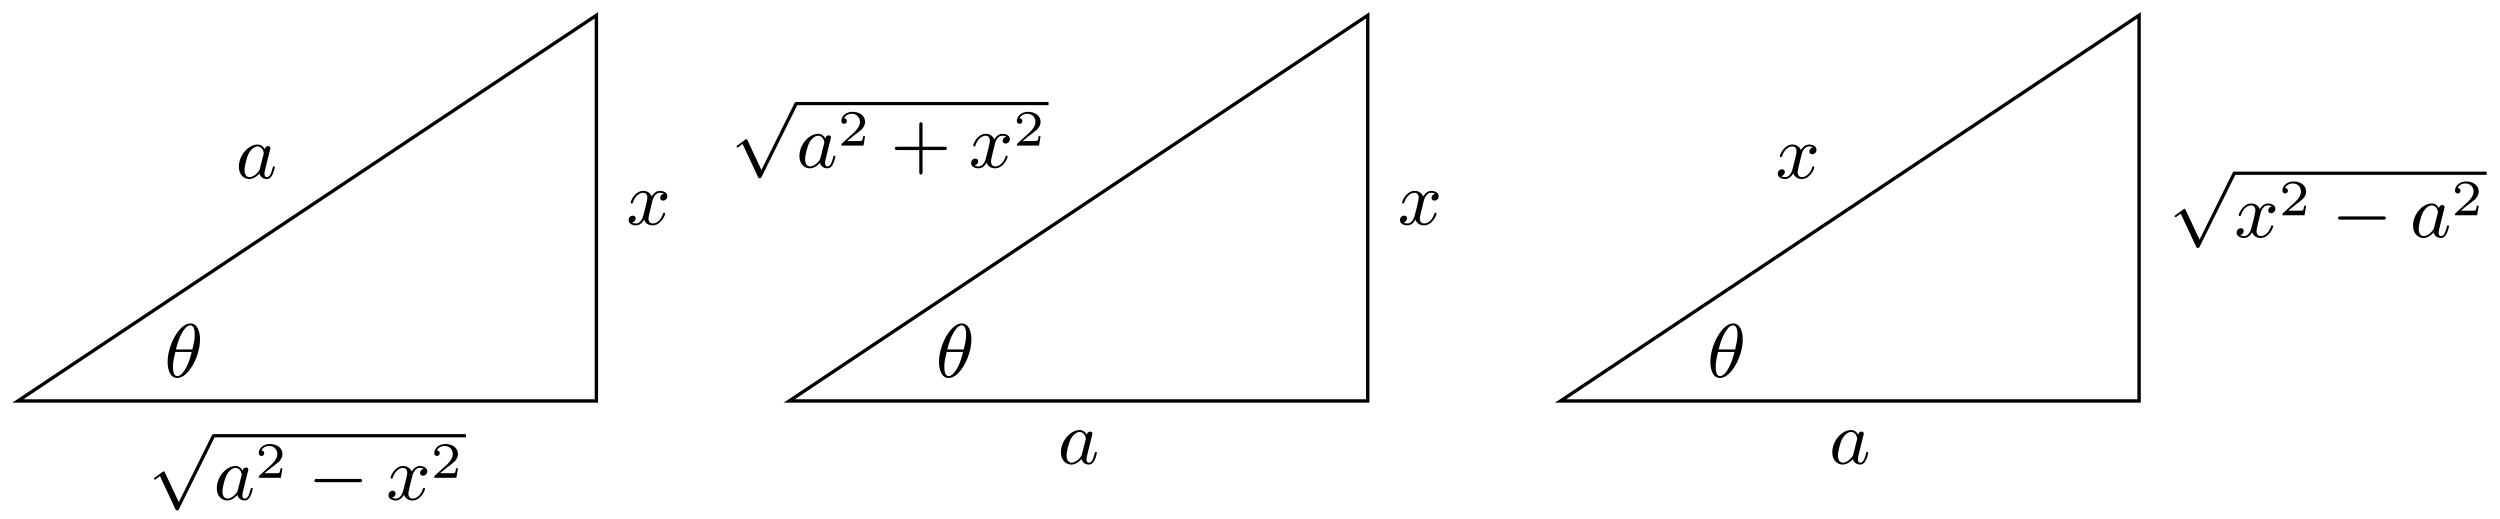
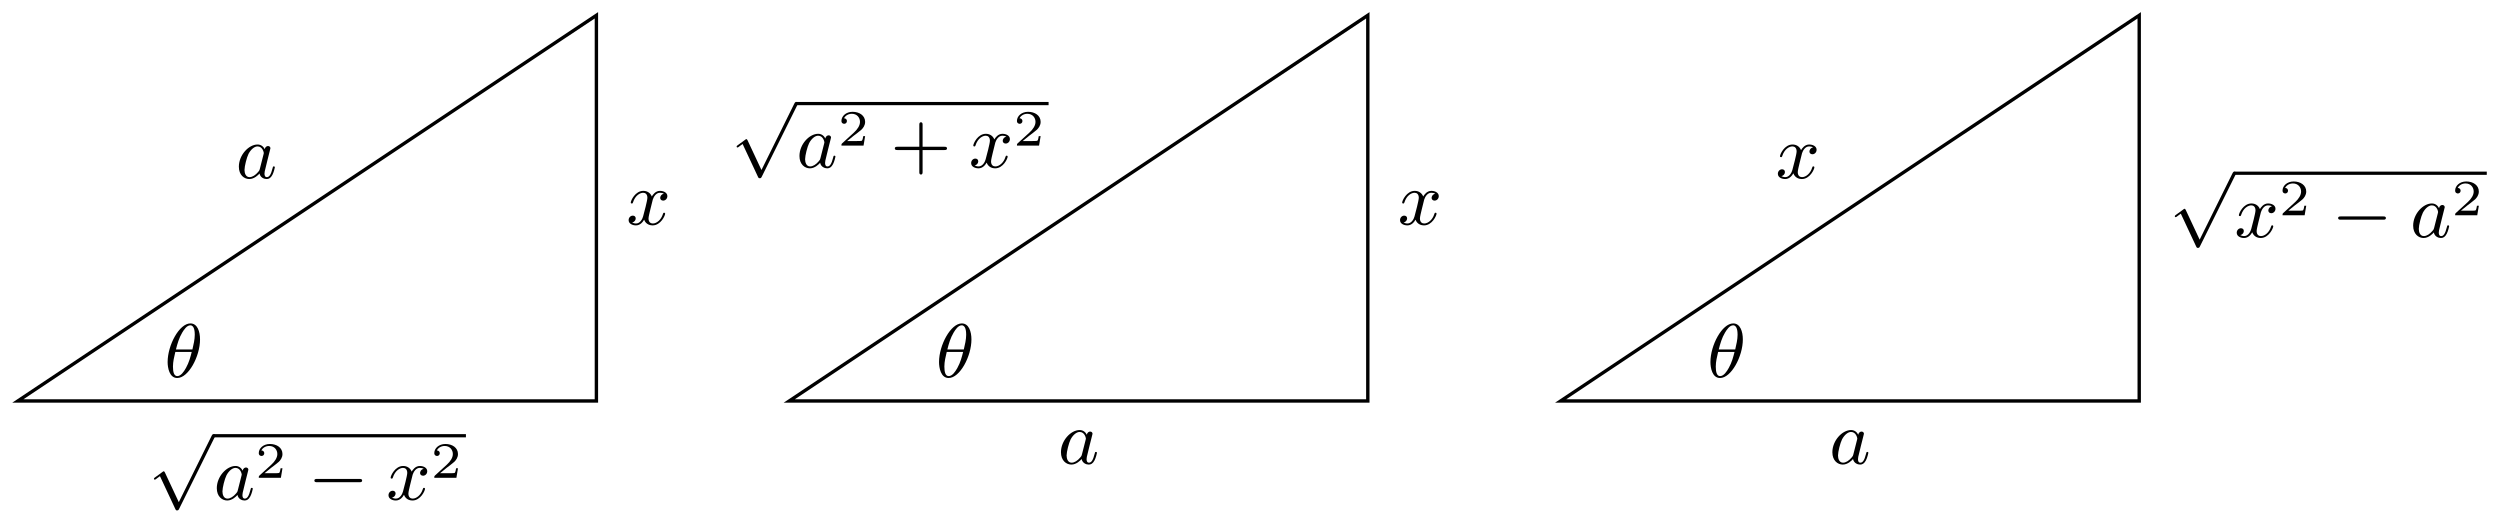
<svg xmlns="http://www.w3.org/2000/svg" xmlns:xlink="http://www.w3.org/1999/xlink" version="1.1" width="294" height="61" viewBox="0 0 294 61">
  <defs>
    <path id="font_1_1" d="M.466 .495C.466 .598 .432 .705 .34 .705 .194 .705 .041 .42 .041 .198 .041 .126 .063-.011 .167-.011 .313-.011 .466 .271 .466 .495M.15 .363C.17 .442 .191 .515 .232 .584 .256 .624 .293 .68 .339 .68 .393 .68 .397 .594 .397 .556 .397 .496 .381 .426 .366 .363H.15M.357 .331C.341 .268 .322 .193 .282 .122 .256 .075 .216 .014 .168 .014 .125 .014 .111 .066 .111 .139 .111 .203 .127 .268 .142 .331H.357Z" />
    <path id="font_2_2" d="M.4-.85 .218-.461C.211-.446 .207-.445 .202-.445 .197-.445 .195-.447 .187-.453L.087-.526C.078-.532 .074-.536 .074-.543 .074-.547 .077-.555 .086-.555 .092-.555 .098-.55 .12-.533 .129-.527 .142-.517 .153-.509L.355-.941C.363-.958 .368-.958 .377-.958 .392-.958 .396-.954 .404-.938L.87 .001C.873 .007 .877 .015 .877 .021 .877 .034 .867 .043 .856 .043 .847 .043 .84 .039 .831 .021L.4-.85Z" />
    <path id="font_1_2" d="M.382 .38C.363 .416 .332 .442 .287 .442 .171 .442 .042 .304 .042 .151 .042 .041 .112-.011 .179-.011 .244-.011 .297 .043 .313 .062 .324 .007 .374-.011 .406-.011 .435-.011 .46 .002 .482 .044 .5 .077 .514 .139 .514 .143 .514 .148 .511 .155 .501 .155 .489 .155 .488 .15 .484 .131 .462 .044 .44 .014 .409 .014 .384 .014 .378 .038 .378 .06 .378 .079 .383 .099 .392 .134L.417 .237C.424 .262 .442 .337 .446 .352 .45 .366 .456 .39 .456 .393 .456 .409 .443 .422 .425 .422 .412 .422 .387 .414 .382 .38M.317 .122C.312 .103 .312 .102 .296 .083 .26 .04 .219 .014 .182 .014 .133 .014 .116 .065 .116 .108 .116 .157 .145 .272 .169 .32 .201 .38 .247 .417 .287 .417 .354 .417 .369 .337 .369 .33 .369 .325 .367 .319 .366 .315L.317 .122Z" />
    <path id="font_3_1" d="M.538 .187H.501C.499 .173 .489 .107 .474 .096 .467 .09 .386 .09 .372 .09H.185L.313 .194C.347 .221 .436 .285 .467 .315 .497 .345 .538 .396 .538 .467 .538 .592 .425 .665 .291 .665 .162 .665 .072 .58 .072 .486 .072 .435 .115 .429 .126 .429 .151 .429 .18 .447 .18 .483 .18 .505 .167 .537 .123 .537 .146 .588 .207 .626 .276 .626 .381 .626 .437 .548 .437 .467 .437 .396 .39 .323 .32 .259L.083 .042C.073 .032 .072 .031 .072 0H.507L.538 .187Z" />
    <path id="font_2_1" d="M.675 .229C.693 .229 .712 .229 .712 .251 .712 .272 .692 .272 .675 .272H.123C.106 .272 .086 .272 .086 .251 .086 .229 .105 .229 .123 .229H.675Z" />
    <path id="font_1_3" d="M.492 .404C.455 .397 .444 .365 .444 .35 .444 .331 .458 .314 .483 .314 .511 .314 .538 .338 .538 .373 .538 .419 .488 .442 .441 .442 .381 .442 .346 .389 .334 .368 .315 .417 .271 .442 .223 .442 .116 .442 .058 .314 .058 .288 .058 .279 .065 .276 .072 .276 .081 .276 .084 .281 .086 .287 .117 .386 .183 .417 .221 .417 .25 .417 .276 .398 .276 .351 .276 .315 .233 .155 .22 .107 .212 .076 .182 .014 .127 .014 .107 .014 .086 .021 .076 .027 .103 .032 .123 .055 .123 .081 .123 .106 .104 .117 .085 .117 .056 .117 .03 .092 .03 .058 .03 .009 .084-.011 .126-.011 .184-.011 .218 .037 .233 .064 .258-.002 .317-.011 .344-.011 .452-.011 .509 .119 .509 .143 .509 .148 .506 .155 .496 .155 .485 .155 .484 .151 .479 .136 .457 .064 .399 .014 .347 .014 .318 .014 .291 .032 .291 .08 .291 .102 .305 .157 .314 .195 .318 .213 .345 .321 .347 .328 .359 .364 .389 .417 .44 .417 .458 .417 .477 .414 .492 .404Z" />
    <path id="font_4_1" d="M.706 .229C.72 .229 .741 .229 .741 .25 .741 .272 .722 .272 .706 .272H.421V.558C.421 .574 .421 .593 .399 .593 .378 .593 .378 .572 .378 .558V.272H.092C.078 .272 .057 .272 .057 .251 .057 .229 .076 .229 .092 .229H.378V-.057C.378-.073 .378-.092 .4-.092 .421-.092 .421-.071 .421-.057V.229H.706Z" />
  </defs>
-   <path transform="matrix(1.00003,0,0,-1,92.80821,47.156)" stroke-width=".399" stroke-linecap="butt" stroke-miterlimit="10" stroke-linejoin="miter" fill="none" stroke="#000000" d="M-90.71 0H-22.674V45.357Z" />
-   <path transform="matrix(1.00003,0,0,-1,92.80821,47.156)" stroke-width=".399" stroke-linecap="butt" stroke-miterlimit="10" stroke-linejoin="miter" fill="none" stroke="#000000" d="" />
-   <use data-text="θ" xlink:href="#font_1_1" transform="matrix(8.966669,0,0,-8.9664,19.34401,44.355)" />
-   <use data-text="√" xlink:href="#font_2_2" transform="matrix(8.966669,0,0,-8.9664,17.43895,51.433)" />
-   <path transform="matrix(1.00003,0,0,-1,-156.3713,27.605)" stroke-width=".379" stroke-linecap="butt" stroke-miterlimit="10" stroke-linejoin="miter" fill="none" stroke="#000000" d="M181.484-23.638H211.155" />
-   <use data-text="a" xlink:href="#font_1_2" transform="matrix(8.966669,0,0,-8.9664,25.11818,58.761)" />
-   <use data-text="2" xlink:href="#font_3_1" transform="matrix(5.97778,0,0,-5.9776,30.00034,56.187)" />
-   <use data-text="−" xlink:href="#font_2_1" transform="matrix(8.966669,0,0,-8.9664,36.19953,58.761)" />
-   <use data-text="x" xlink:href="#font_1_3" transform="matrix(8.966669,0,0,-8.9664,45.4158,58.761)" />
-   <use data-text="2" xlink:href="#font_3_1" transform="matrix(5.97778,0,0,-5.9776,50.63898,56.187)" />
-   <use data-text="x" xlink:href="#font_1_3" transform="matrix(8.966669,0,0,-8.9664,73.65364,26.408)" />
-   <use data-text="a" xlink:href="#font_1_2" transform="matrix(8.966669,0,0,-8.9664,27.71225,20.957)" />
-   <path transform="matrix(1.00003,0,0,-1,92.80821,47.156)" stroke-width=".399" stroke-linecap="butt" stroke-miterlimit="10" stroke-linejoin="miter" fill="none" stroke="#000000" d="M0 0H68.036V45.357Z" />
-   <path transform="matrix(1.00003,0,0,-1,92.80821,47.156)" stroke-width=".399" stroke-linecap="butt" stroke-miterlimit="10" stroke-linejoin="miter" fill="none" stroke="#000000" d="" />
-   <use data-text="θ" xlink:href="#font_1_1" transform="matrix(8.966669,0,0,-8.9664,110.0567,44.355)" />
-   <use data-text="a" xlink:href="#font_1_2" transform="matrix(8.966669,0,0,-8.9664,124.3862,54.536)" />
-   <use data-text="x" xlink:href="#font_1_3" transform="matrix(8.966669,0,0,-8.9664,164.3664,26.408)" />
-   <use data-text="√" xlink:href="#font_2_2" transform="matrix(8.966669,0,0,-8.9664,85.95601,12.37)" />
-   <path transform="matrix(1.00003,0,0,-1,-87.8542,-11.458)" stroke-width=".379" stroke-linecap="butt" stroke-miterlimit="10" stroke-linejoin="miter" fill="none" stroke="#000000" d="M181.484-23.638H211.155" />
-   <use data-text="a" xlink:href="#font_1_2" transform="matrix(8.966669,0,0,-8.9664,93.63524,19.698)" />
-   <use data-text="2" xlink:href="#font_3_1" transform="matrix(5.97778,0,0,-5.9776,98.5174,17.124)" />
-   <use data-text="+" xlink:href="#font_4_1" transform="matrix(8.966669,0,0,-8.9664,104.7166,19.698)" />
-   <use data-text="x" xlink:href="#font_1_3" transform="matrix(8.966669,0,0,-8.9664,113.9329,19.698)" />
-   <use data-text="2" xlink:href="#font_3_1" transform="matrix(5.97778,0,0,-5.9776,119.156,17.124)" />
-   <path transform="matrix(1.00003,0,0,-1,92.80821,47.156)" stroke-width=".399" stroke-linecap="butt" stroke-miterlimit="10" stroke-linejoin="miter" fill="none" stroke="#000000" d="M90.71 0H158.746V45.357Z" />
-   <path transform="matrix(1.00003,0,0,-1,92.80821,47.156)" stroke-width=".399" stroke-linecap="butt" stroke-miterlimit="10" stroke-linejoin="miter" fill="none" stroke="#000000" d="" />
-   <use data-text="θ" xlink:href="#font_1_1" transform="matrix(8.966669,0,0,-8.9664,200.7695,44.355)" />
-   <use data-text="a" xlink:href="#font_1_2" transform="matrix(8.966669,0,0,-8.9664,215.0989,54.536)" />
-   <use data-text="√" xlink:href="#font_2_2" transform="matrix(8.966669,0,0,-8.9664,255.0791,20.562)" />
-   <path transform="matrix(1.00003,0,0,-1,81.26888,-3.266003)" stroke-width=".379" stroke-linecap="butt" stroke-miterlimit="10" stroke-linejoin="miter" fill="none" stroke="#000000" d="M181.484-23.638H211.155" />
-   <use data-text="x" xlink:href="#font_1_3" transform="matrix(8.966669,0,0,-8.9664,262.7583,27.89)" />
-   <use data-text="2" xlink:href="#font_3_1" transform="matrix(5.97778,0,0,-5.9776,267.9825,25.316)" />
-   <use data-text="−" xlink:href="#font_2_1" transform="matrix(8.966669,0,0,-8.9664,274.1817,27.89)" />
-   <use data-text="a" xlink:href="#font_1_2" transform="matrix(8.966669,0,0,-8.9664,283.397,27.89)" />
-   <use data-text="2" xlink:href="#font_3_1" transform="matrix(5.97778,0,0,-5.9776,288.2791,25.316)" />
-   <use data-text="x" xlink:href="#font_1_3" transform="matrix(8.966669,0,0,-8.9664,208.7967,20.957)" />
+   <path transform="matrix(1.00008,0,0,-1,92.8129,47.156)" stroke-width=".399" stroke-linecap="butt" stroke-miterlimit="10" stroke-linejoin="miter" fill="none" stroke="#000000" d="M-90.71 0H-22.674V45.357Z" />
+   <path transform="matrix(1.00008,0,0,-1,92.8129,47.156)" stroke-width=".399" stroke-linecap="butt" stroke-miterlimit="10" stroke-linejoin="miter" fill="none" stroke="#000000" d="" />
+   <use data-text="θ" xlink:href="#font_1_1" transform="matrix(8.967117,0,0,-8.9664,19.34502,44.355)" />
+   <use data-text="√" xlink:href="#font_2_2" transform="matrix(8.967117,0,0,-8.9664,17.43987,51.433)" />
+   <path transform="matrix(1.00008,0,0,-1,-156.379,27.605)" stroke-width=".379" stroke-linecap="butt" stroke-miterlimit="10" stroke-linejoin="miter" fill="none" stroke="#000000" d="M181.484-23.638H211.155" />
+   <use data-text="a" xlink:href="#font_1_2" transform="matrix(8.967117,0,0,-8.9664,25.11948,58.761)" />
+   <use data-text="2" xlink:href="#font_3_1" transform="matrix(5.978079,0,0,-5.9776,30.00188,56.187)" />
+   <use data-text="−" xlink:href="#font_2_1" transform="matrix(8.967117,0,0,-8.9664,36.20137,58.761)" />
+   <use data-text="x" xlink:href="#font_1_3" transform="matrix(8.967117,0,0,-8.9664,45.41812,58.761)" />
+   <use data-text="2" xlink:href="#font_3_1" transform="matrix(5.978079,0,0,-5.9776,50.64154,56.187)" />
+   <use data-text="x" xlink:href="#font_1_3" transform="matrix(8.967117,0,0,-8.9664,73.65737,26.408)" />
+   <use data-text="a" xlink:href="#font_1_2" transform="matrix(8.967117,0,0,-8.9664,27.7137,20.957)" />
+   <path transform="matrix(1.00008,0,0,-1,92.8129,47.156)" stroke-width=".399" stroke-linecap="butt" stroke-miterlimit="10" stroke-linejoin="miter" fill="none" stroke="#000000" d="M0 0H68.036V45.357Z" />
+   <path transform="matrix(1.00008,0,0,-1,92.8129,47.156)" stroke-width=".399" stroke-linecap="butt" stroke-miterlimit="10" stroke-linejoin="miter" fill="none" stroke="#000000" d="" />
+   <use data-text="θ" xlink:href="#font_1_1" transform="matrix(8.967117,0,0,-8.9664,110.0623,44.355)" />
+   <use data-text="a" xlink:href="#font_1_2" transform="matrix(8.967117,0,0,-8.9664,124.3924,54.536)" />
+   <use data-text="x" xlink:href="#font_1_3" transform="matrix(8.967117,0,0,-8.9664,164.3746,26.408)" />
+   <use data-text="√" xlink:href="#font_2_2" transform="matrix(8.967117,0,0,-8.9664,85.96035,12.37)" />
+   <path transform="matrix(1.00008,0,0,-1,-87.85854,-11.458)" stroke-width=".379" stroke-linecap="butt" stroke-miterlimit="10" stroke-linejoin="miter" fill="none" stroke="#000000" d="M181.484-23.638H211.155" />
+   <use data-text="a" xlink:href="#font_1_2" transform="matrix(8.967117,0,0,-8.9664,93.63996,19.698)" />
+   <use data-text="2" xlink:href="#font_3_1" transform="matrix(5.978079,0,0,-5.9776,98.52236,17.124)" />
+   <use data-text="+" xlink:href="#font_4_1" transform="matrix(8.967117,0,0,-8.9664,104.7219,19.698)" />
+   <use data-text="x" xlink:href="#font_1_3" transform="matrix(8.967117,0,0,-8.9664,113.9386,19.698)" />
+   <use data-text="2" xlink:href="#font_3_1" transform="matrix(5.978079,0,0,-5.9776,119.162,17.124)" />
+   <path transform="matrix(1.00008,0,0,-1,92.8129,47.156)" stroke-width=".399" stroke-linecap="butt" stroke-miterlimit="10" stroke-linejoin="miter" fill="none" stroke="#000000" d="M90.71 0H158.746V45.357Z" />
+   <path transform="matrix(1.00008,0,0,-1,92.8129,47.156)" stroke-width=".399" stroke-linecap="butt" stroke-miterlimit="10" stroke-linejoin="miter" fill="none" stroke="#000000" d="" />
+   <use data-text="θ" xlink:href="#font_1_1" transform="matrix(8.967117,0,0,-8.9664,200.7795,44.355)" />
+   <use data-text="a" xlink:href="#font_1_2" transform="matrix(8.967117,0,0,-8.9664,215.1097,54.536)" />
+   <use data-text="√" xlink:href="#font_2_2" transform="matrix(8.967117,0,0,-8.9664,255.0919,20.562)" />
+   <path transform="matrix(1.00008,0,0,-1,81.273,-3.266003)" stroke-width=".379" stroke-linecap="butt" stroke-miterlimit="10" stroke-linejoin="miter" fill="none" stroke="#000000" d="M181.484-23.638H211.155" />
+   <use data-text="x" xlink:href="#font_1_3" transform="matrix(8.967117,0,0,-8.9664,262.7715,27.89)" />
+   <use data-text="2" xlink:href="#font_3_1" transform="matrix(5.978079,0,0,-5.9776,267.9959,25.316)" />
+   <use data-text="−" xlink:href="#font_2_1" transform="matrix(8.967117,0,0,-8.9664,274.1954,27.89)" />
+   <use data-text="a" xlink:href="#font_1_2" transform="matrix(8.967117,0,0,-8.9664,283.4112,27.89)" />
+   <use data-text="2" xlink:href="#font_3_1" transform="matrix(5.978079,0,0,-5.9776,288.2936,25.316)" />
+   <use data-text="x" xlink:href="#font_1_3" transform="matrix(8.967117,0,0,-8.9664,208.8072,20.957)" />
</svg>
